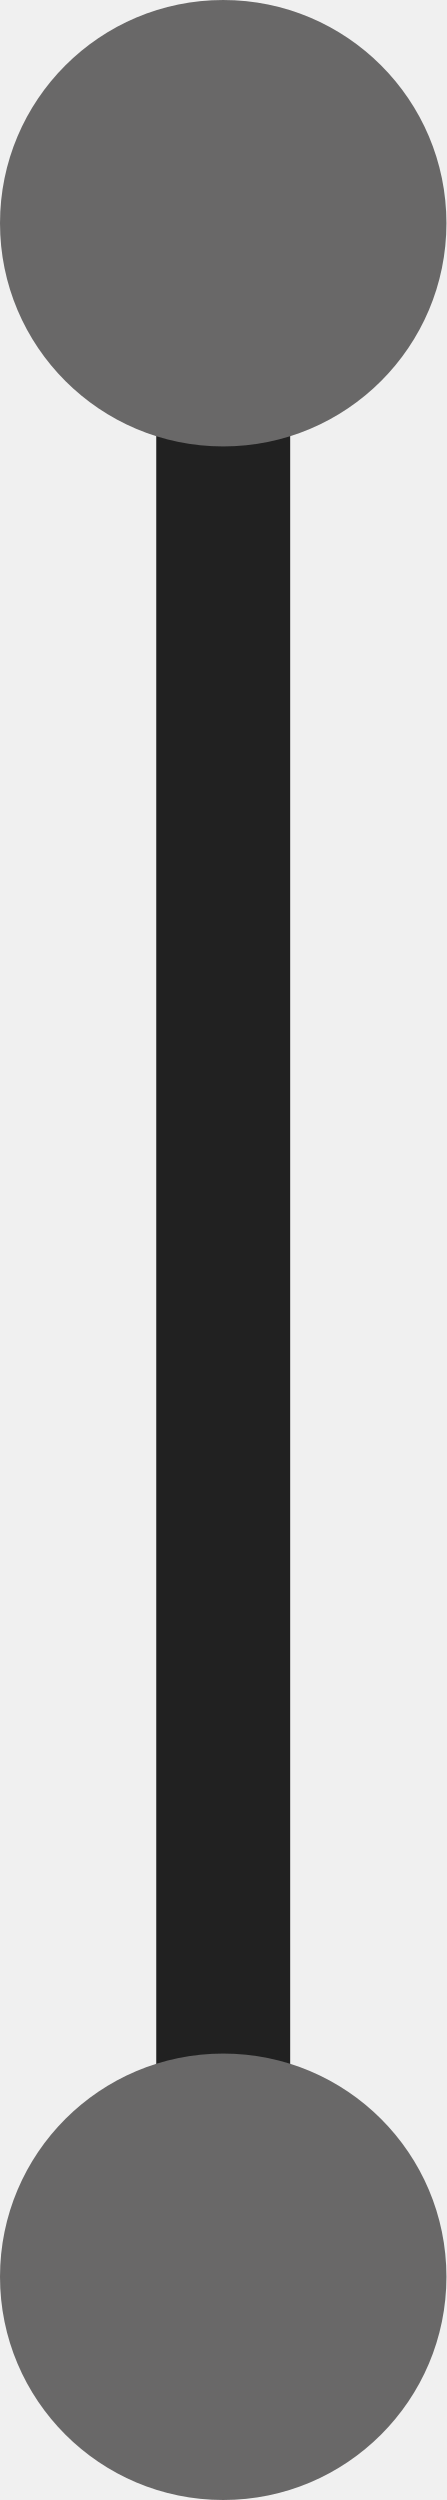
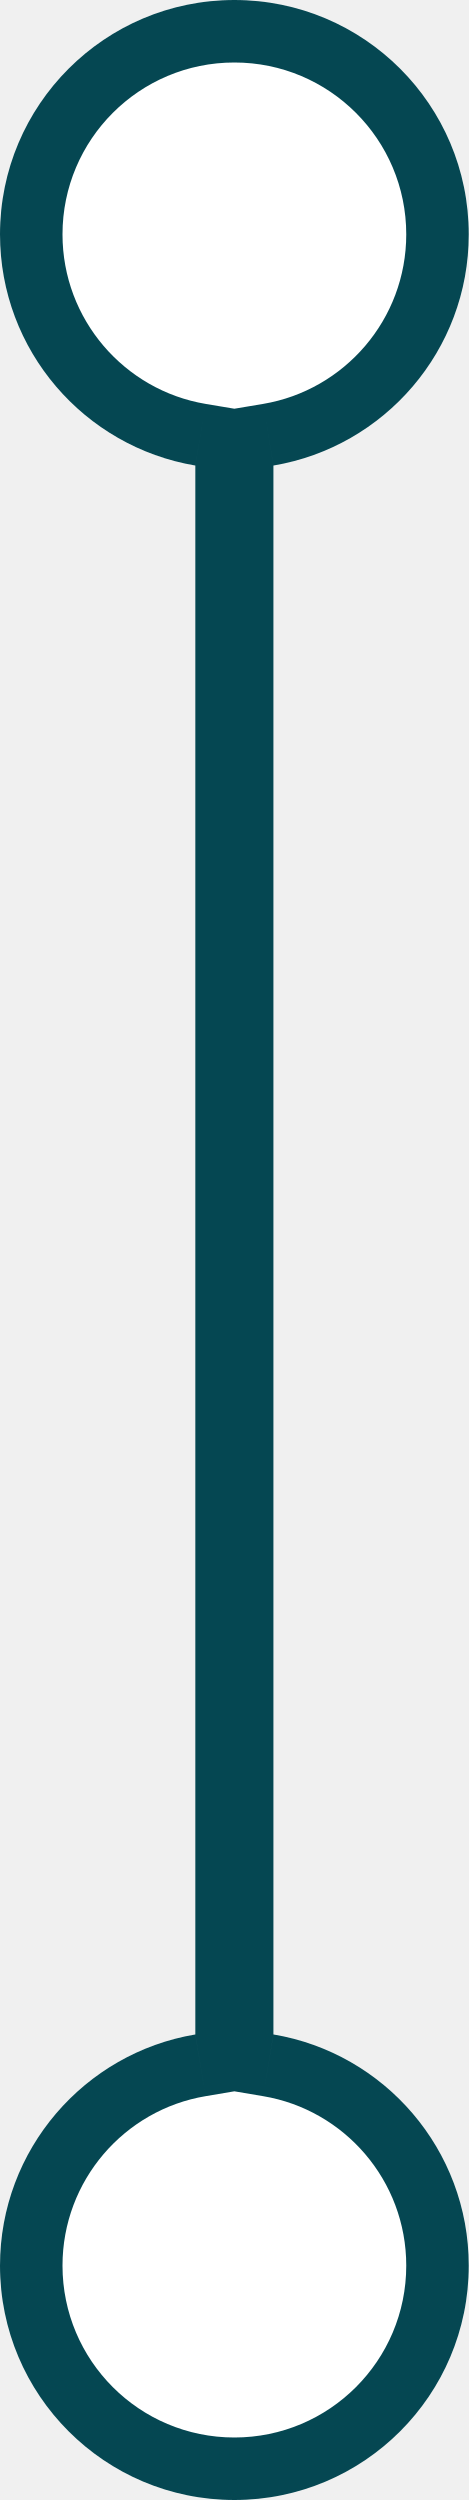
- <svg xmlns="http://www.w3.org/2000/svg" width="5" height="28" viewBox="0 0 5 28" fill="none">
-   <path d="M2.5 1.5V25.5" stroke="#212121" stroke-width="1.5" />
-   <circle cx="2.5" cy="2.5" r="2.5" fill="#696868" />
-   <circle cx="2.5" cy="25.5" r="2.5" fill="#696868" />
+ <svg xmlns="http://www.w3.org/2000/svg" width="6" height="32" viewBox="0 0 6 32" fill="none">
+   <mask id="path-1-inside-1" fill="white">
+     <path fill-rule="evenodd" clip-rule="evenodd" d="M6 3C6 4.487 4.919 5.72 3.5 5.959V26.041C4.919 26.279 6 27.514 6 29C6 30.657 4.657 32 3 32C1.343 32 0 30.657 0 29C0 27.514 1.081 26.279 2.5 26.041V5.959C1.081 5.72 0 4.487 0 3C0 1.343 1.343 0 3 0C4.657 0 6 1.343 6 3Z" />
+   </mask>
+   <path fill-rule="evenodd" clip-rule="evenodd" d="M6 3C6 4.487 4.919 5.72 3.5 5.959V26.041C4.919 26.279 6 27.514 6 29C6 30.657 4.657 32 3 32C1.343 32 0 30.657 0 29C0 27.514 1.081 26.279 2.5 26.041V5.959C1.081 5.72 0 4.487 0 3C0 1.343 1.343 0 3 0C4.657 0 6 1.343 6 3Z" fill="white" />
+   <path d="M3.5 5.959L3.368 5.17L2.7 5.282V5.959H3.5ZM3.5 26.041H2.7V26.718L3.368 26.831L3.5 26.041ZM2.5 26.041L2.632 26.831L3.3 26.718V26.041H2.5ZM2.5 5.959H3.3V5.282L2.632 5.17L2.5 5.959ZM3.632 6.747C5.43 6.446 6.8 4.884 6.8 3H5.2C5.2 4.089 4.408 4.995 3.368 5.17L3.632 6.747ZM4.3 26.041V5.959H2.7V26.041H4.3ZM3.368 26.831C4.408 27.005 5.2 27.911 5.2 29H6.8C6.8 27.116 5.43 25.554 3.632 25.253L3.368 26.831ZM5.2 29C5.2 30.215 4.215 31.2 3 31.2V32.8C5.099 32.8 6.8 31.099 6.8 29H5.2ZM3 31.2C1.785 31.2 0.8 30.215 0.8 29H-0.8C-0.8 31.099 0.901 32.8 3 32.8V31.2ZM0.8 29C0.8 27.911 1.592 27.005 2.632 26.831L2.368 25.253C0.57 25.554 -0.8 27.116 -0.8 29H0.8ZM1.7 5.959V26.041H3.3V5.959H1.7ZM-0.8 3C-0.8 4.884 0.57 6.446 2.368 6.747L2.632 5.17C1.592 4.995 0.8 4.089 0.8 3H-0.8ZM3 -0.8C0.901 -0.8 -0.8 0.901 -0.8 3H0.8C0.8 1.785 1.785 0.8 3 0.8V-0.8ZM6.8 3C6.8 0.901 5.099 -0.8 3 -0.8V0.8C4.215 0.8 5.2 1.785 5.2 3H6.8Z" fill="#054752" mask="url(#path-1-inside-1)" />
</svg>
